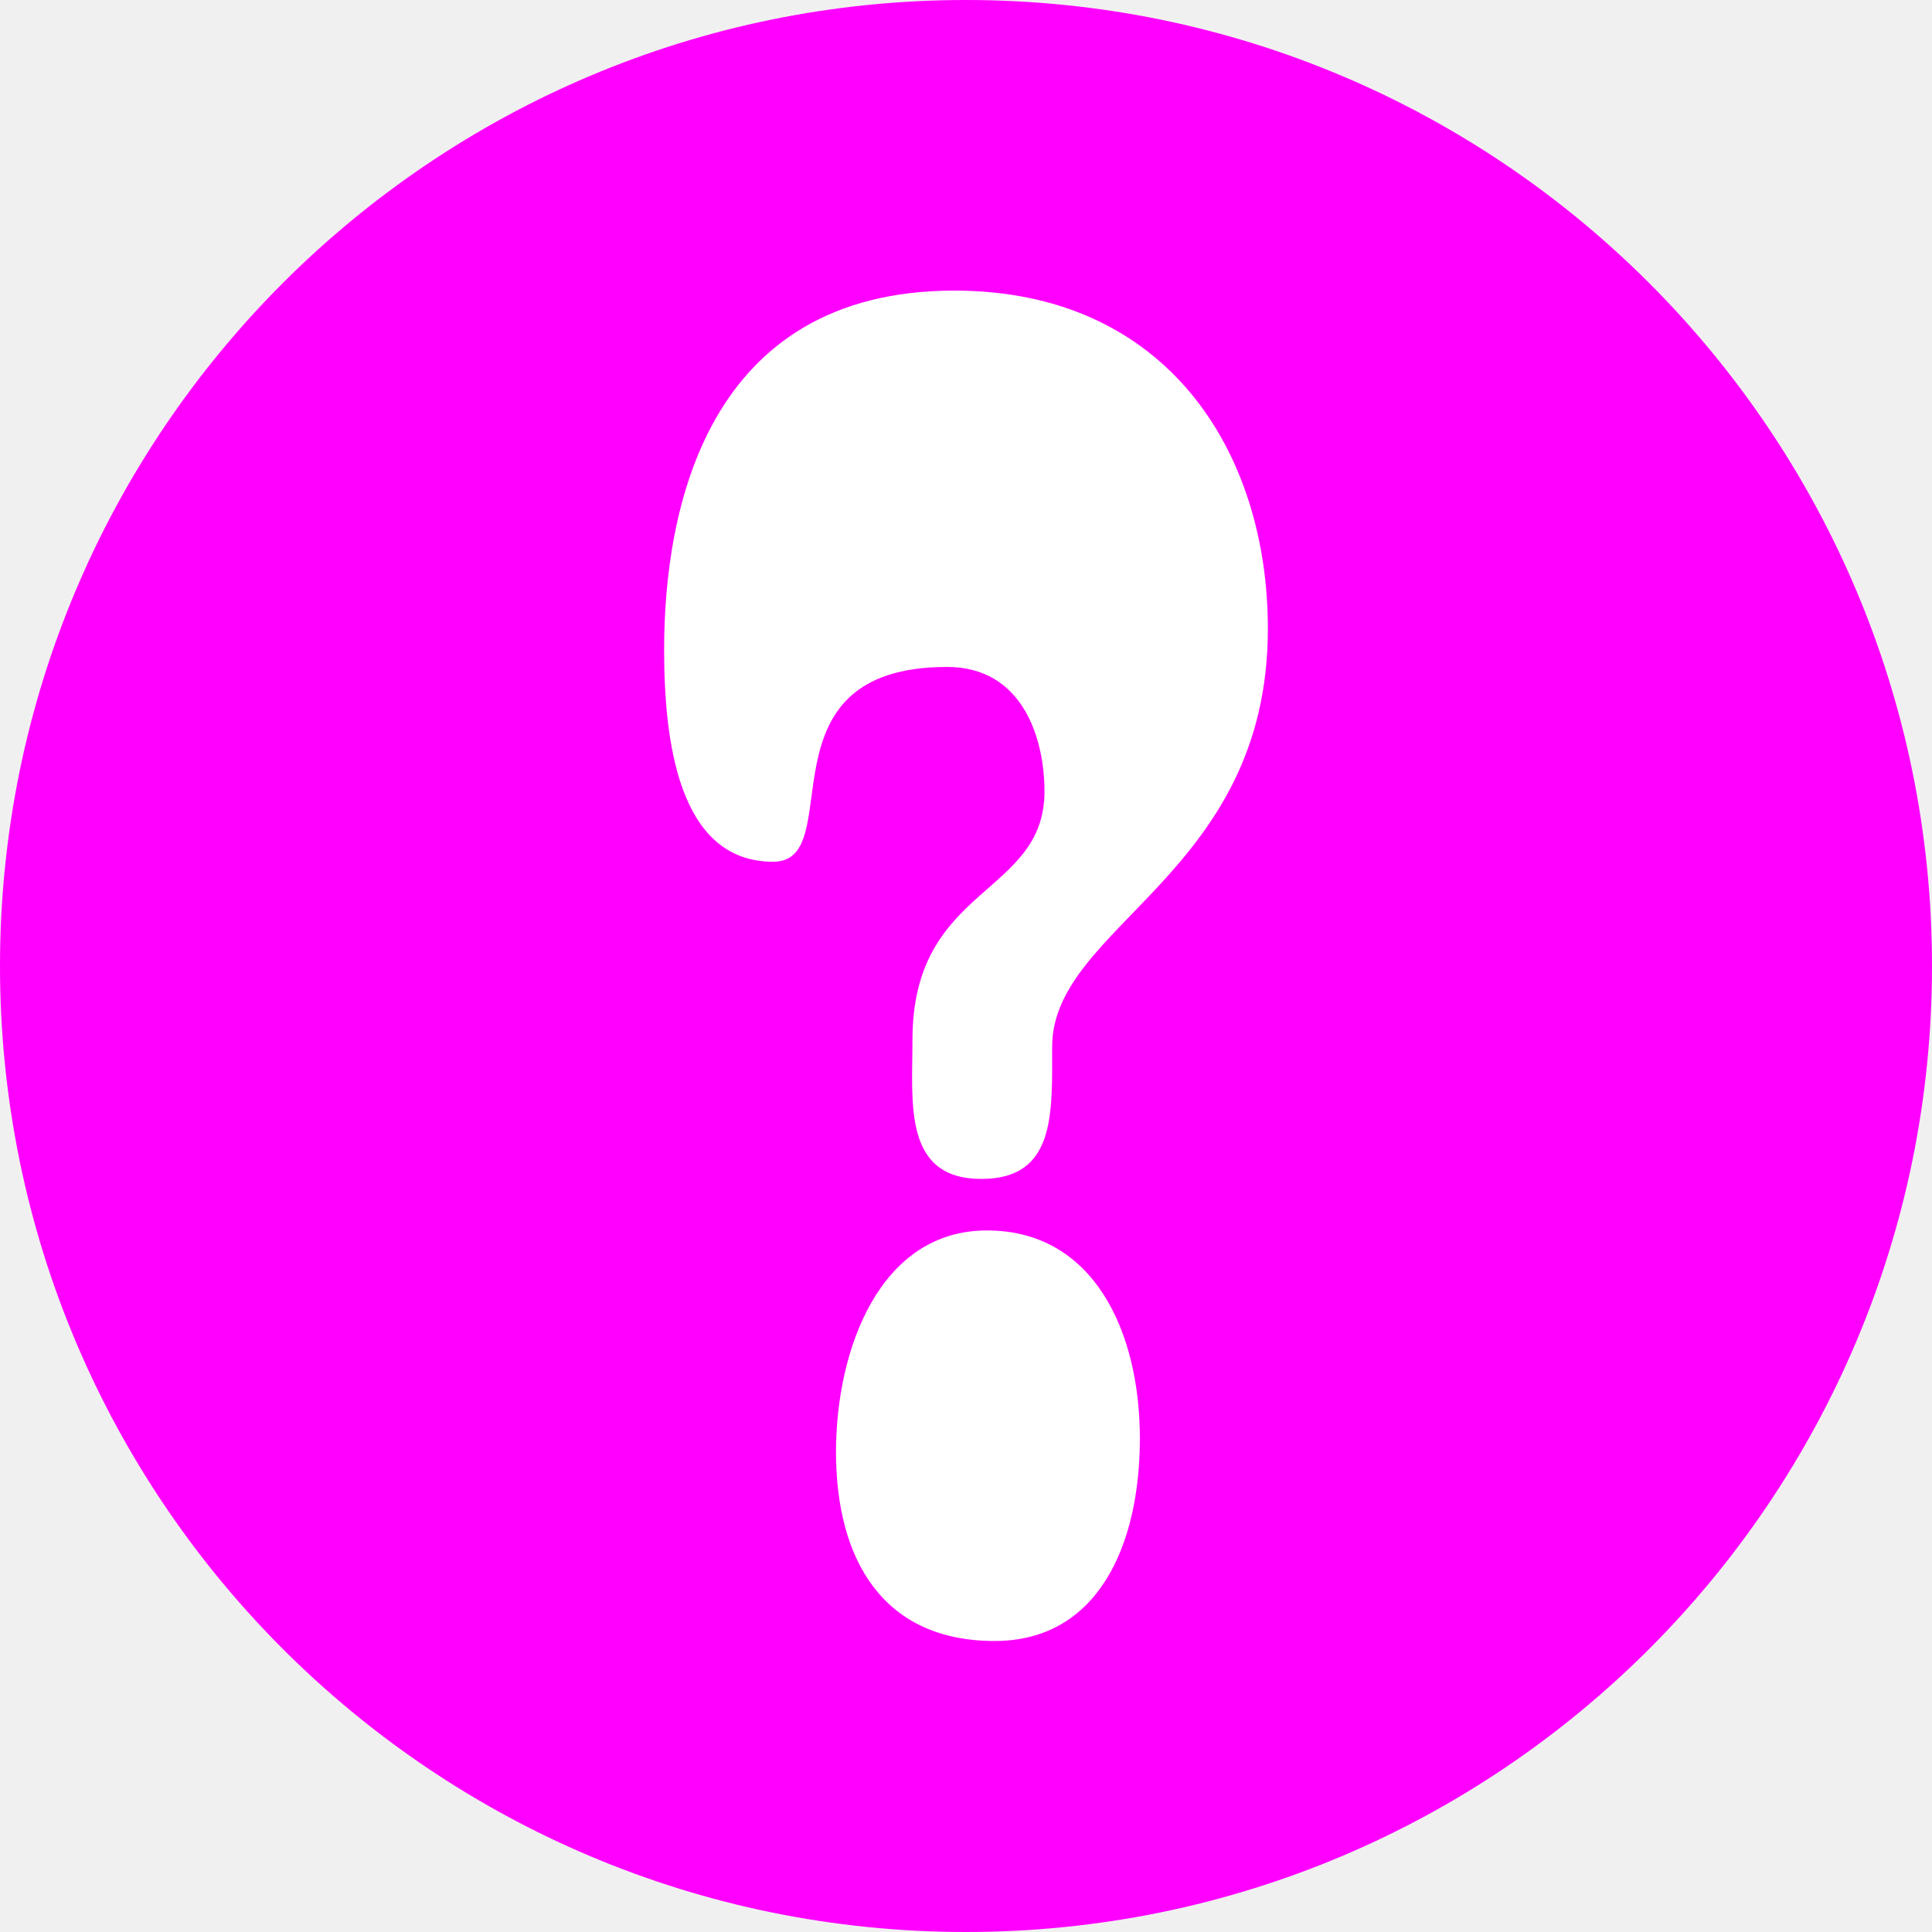
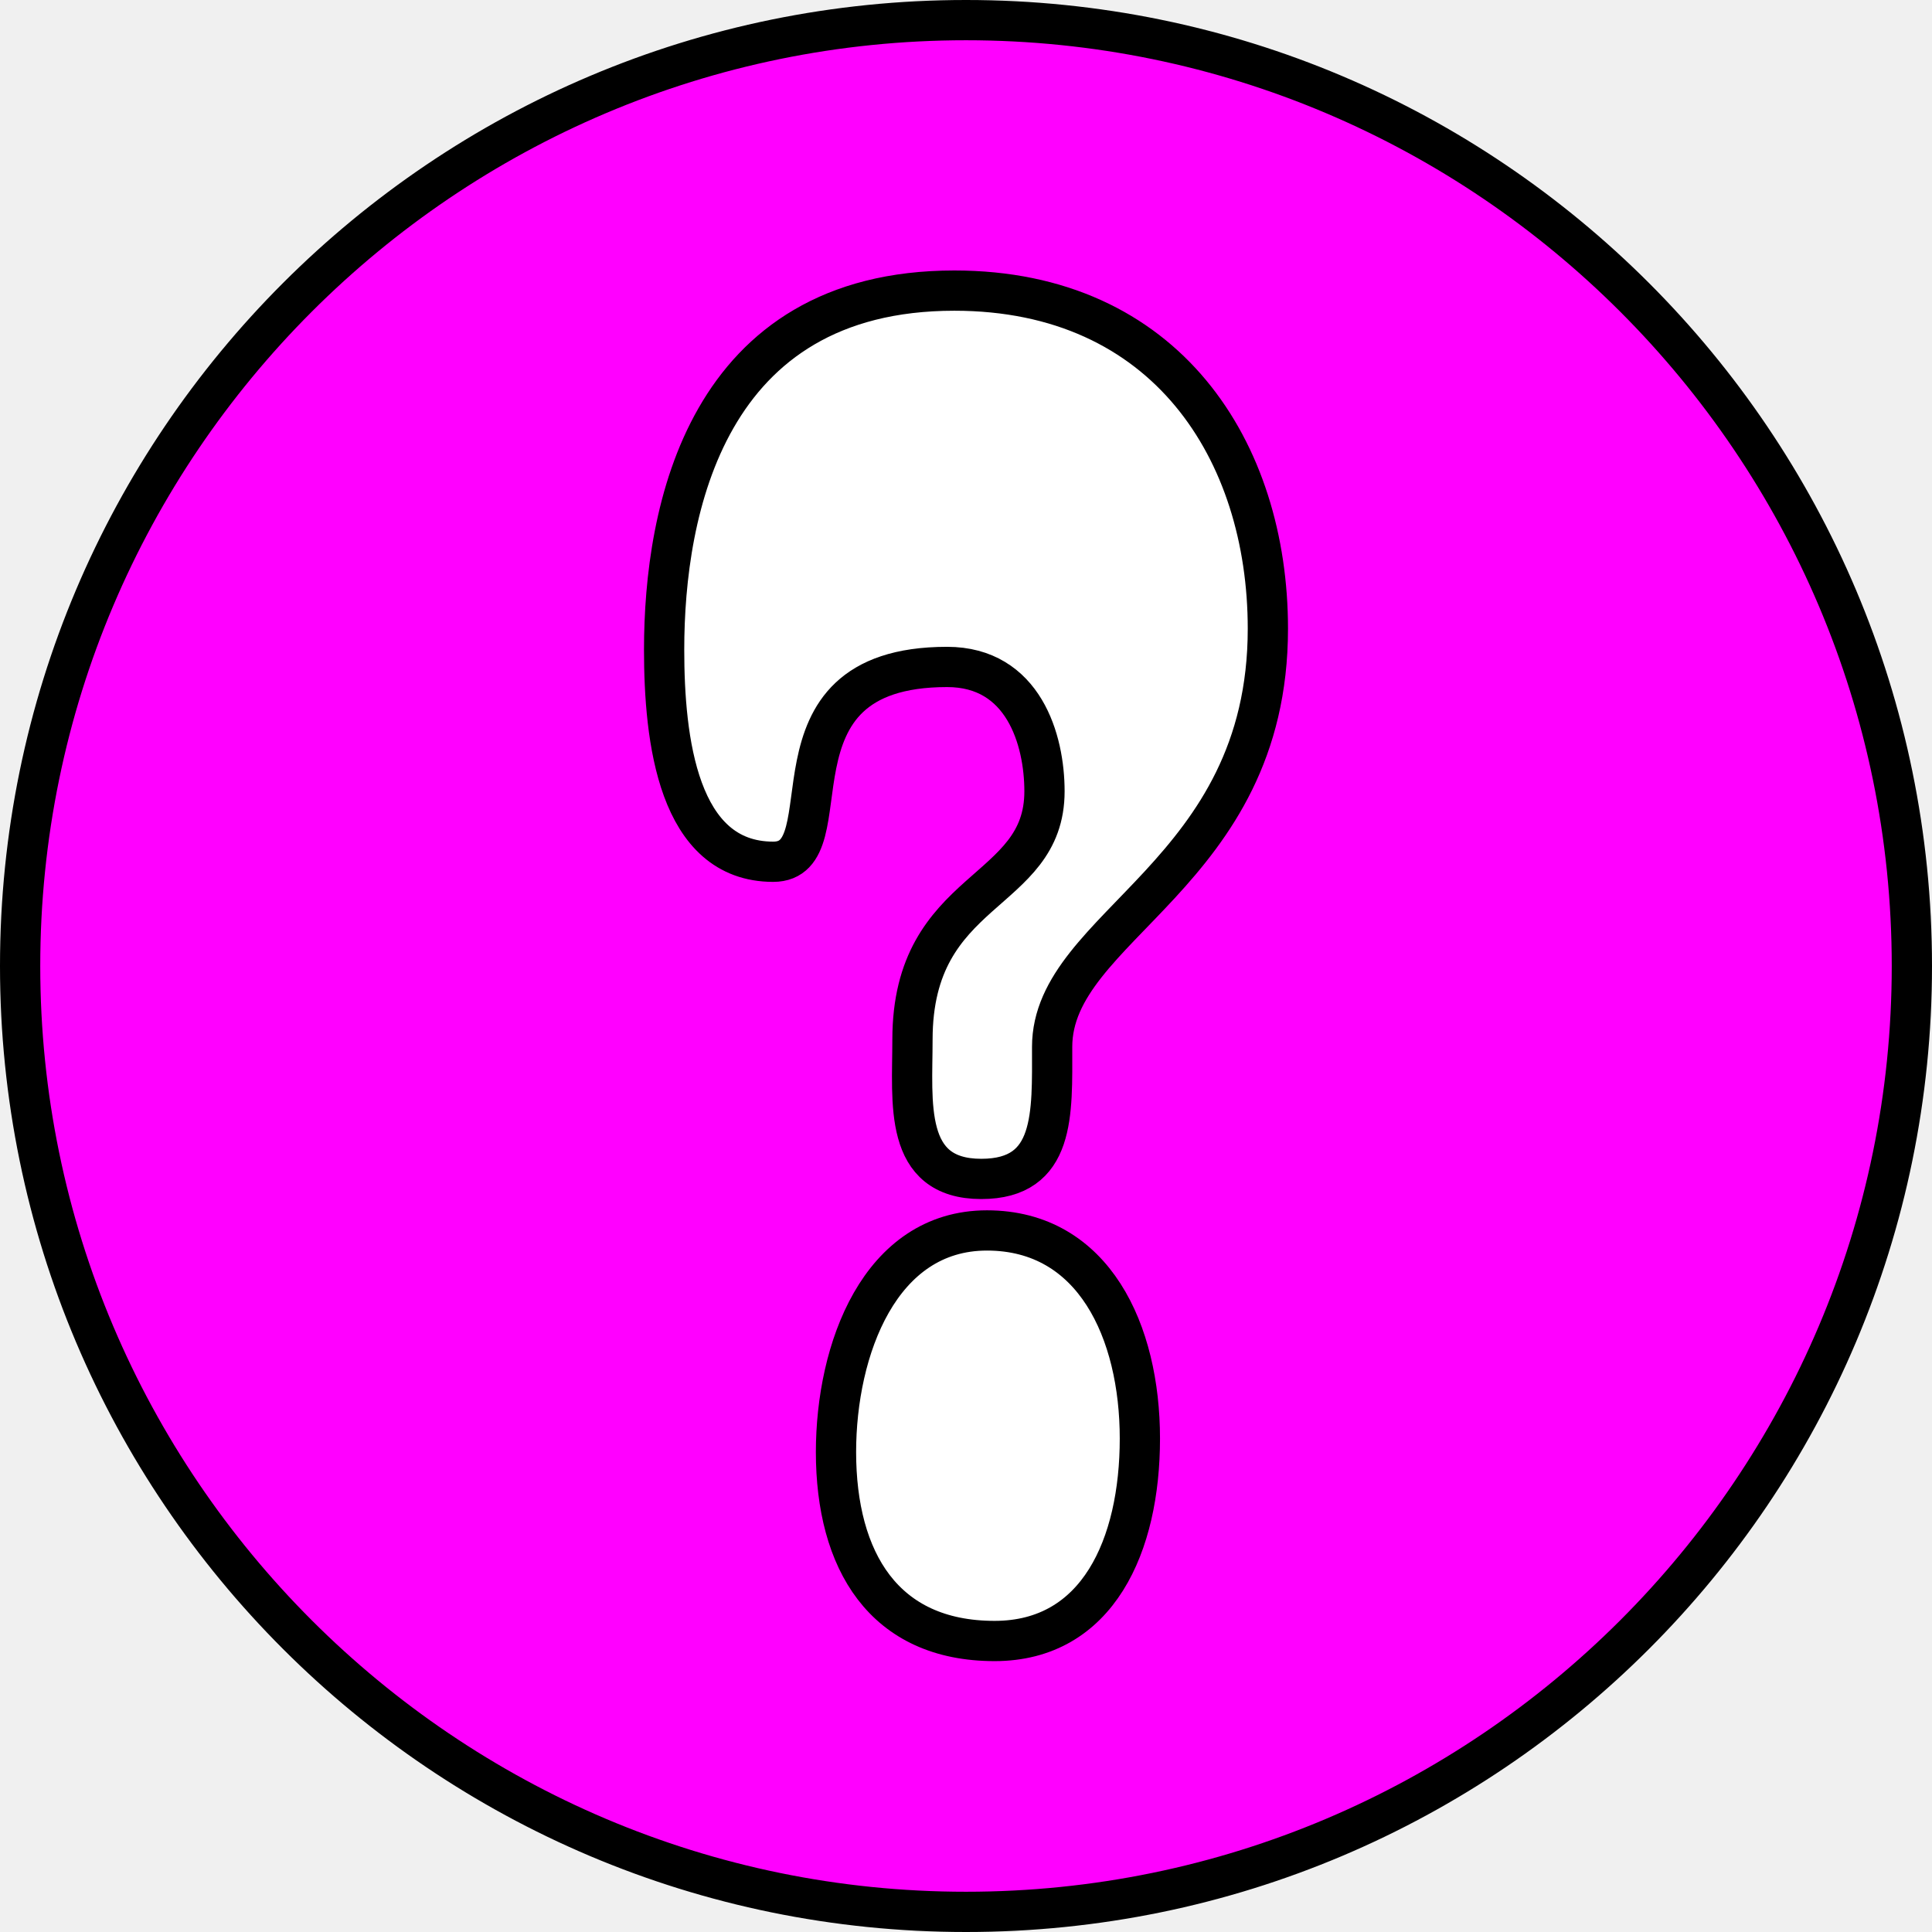
<svg xmlns="http://www.w3.org/2000/svg" id="_레이어_1" data-name="레이어 1" viewBox="0 0 48 48">
  <defs>
    <style>
      .cls-1 {
        fill: #f0f;
      }

      .cls-2 {
        fill: #fff;
+         stroke: #000;
+         stroke-miterlimit: 10;
      }
    </style>
  </defs>
-   <circle class="cls-1" cx="24" cy="24" r="24" />
+   <g>
+     <path class="cls-1" d="M24,47.5C11.04,47.5.5,36.96.5,24S11.04.5,24,.5s23.5,10.54,23.5,23.5-10.54,23.5-23.5,23.5Z" />
+     <path d="M24,1c12.68,0,23,10.32,23,23s-10.32,23-23,23S1,36.68,1,24,11.32,1,24,1M24,0C10.75,0,0,10.75,0,24s10.75,24,24,24,24-10.75,24-24S37.25,0,24,0h0Z" />
+   </g>
  <path class="cls-2" d="M23.71,7.22c5.27,0,7.79,3.99,7.79,8.4,0,6.12-5.36,7.36-5.36,10.39,0,1.66.09,3.28-1.76,3.28-1.95,0-1.71-1.9-1.71-3.46,0-3.85,3.28-3.56,3.28-6.17,0-1.28-.52-3.09-2.42-3.09-4.79,0-2.42,4.84-4.32,4.84-2.37,0-2.71-3.04-2.71-5.27,0-3.46,1.04-8.92,7.21-8.92ZM20.77,36.08c0-2.56,1.09-5.51,3.75-5.51s3.8,2.52,3.8,5.17-1.04,5.03-3.61,5.03c-2.75,0-3.94-1.99-3.94-4.7Z" />
</svg>
